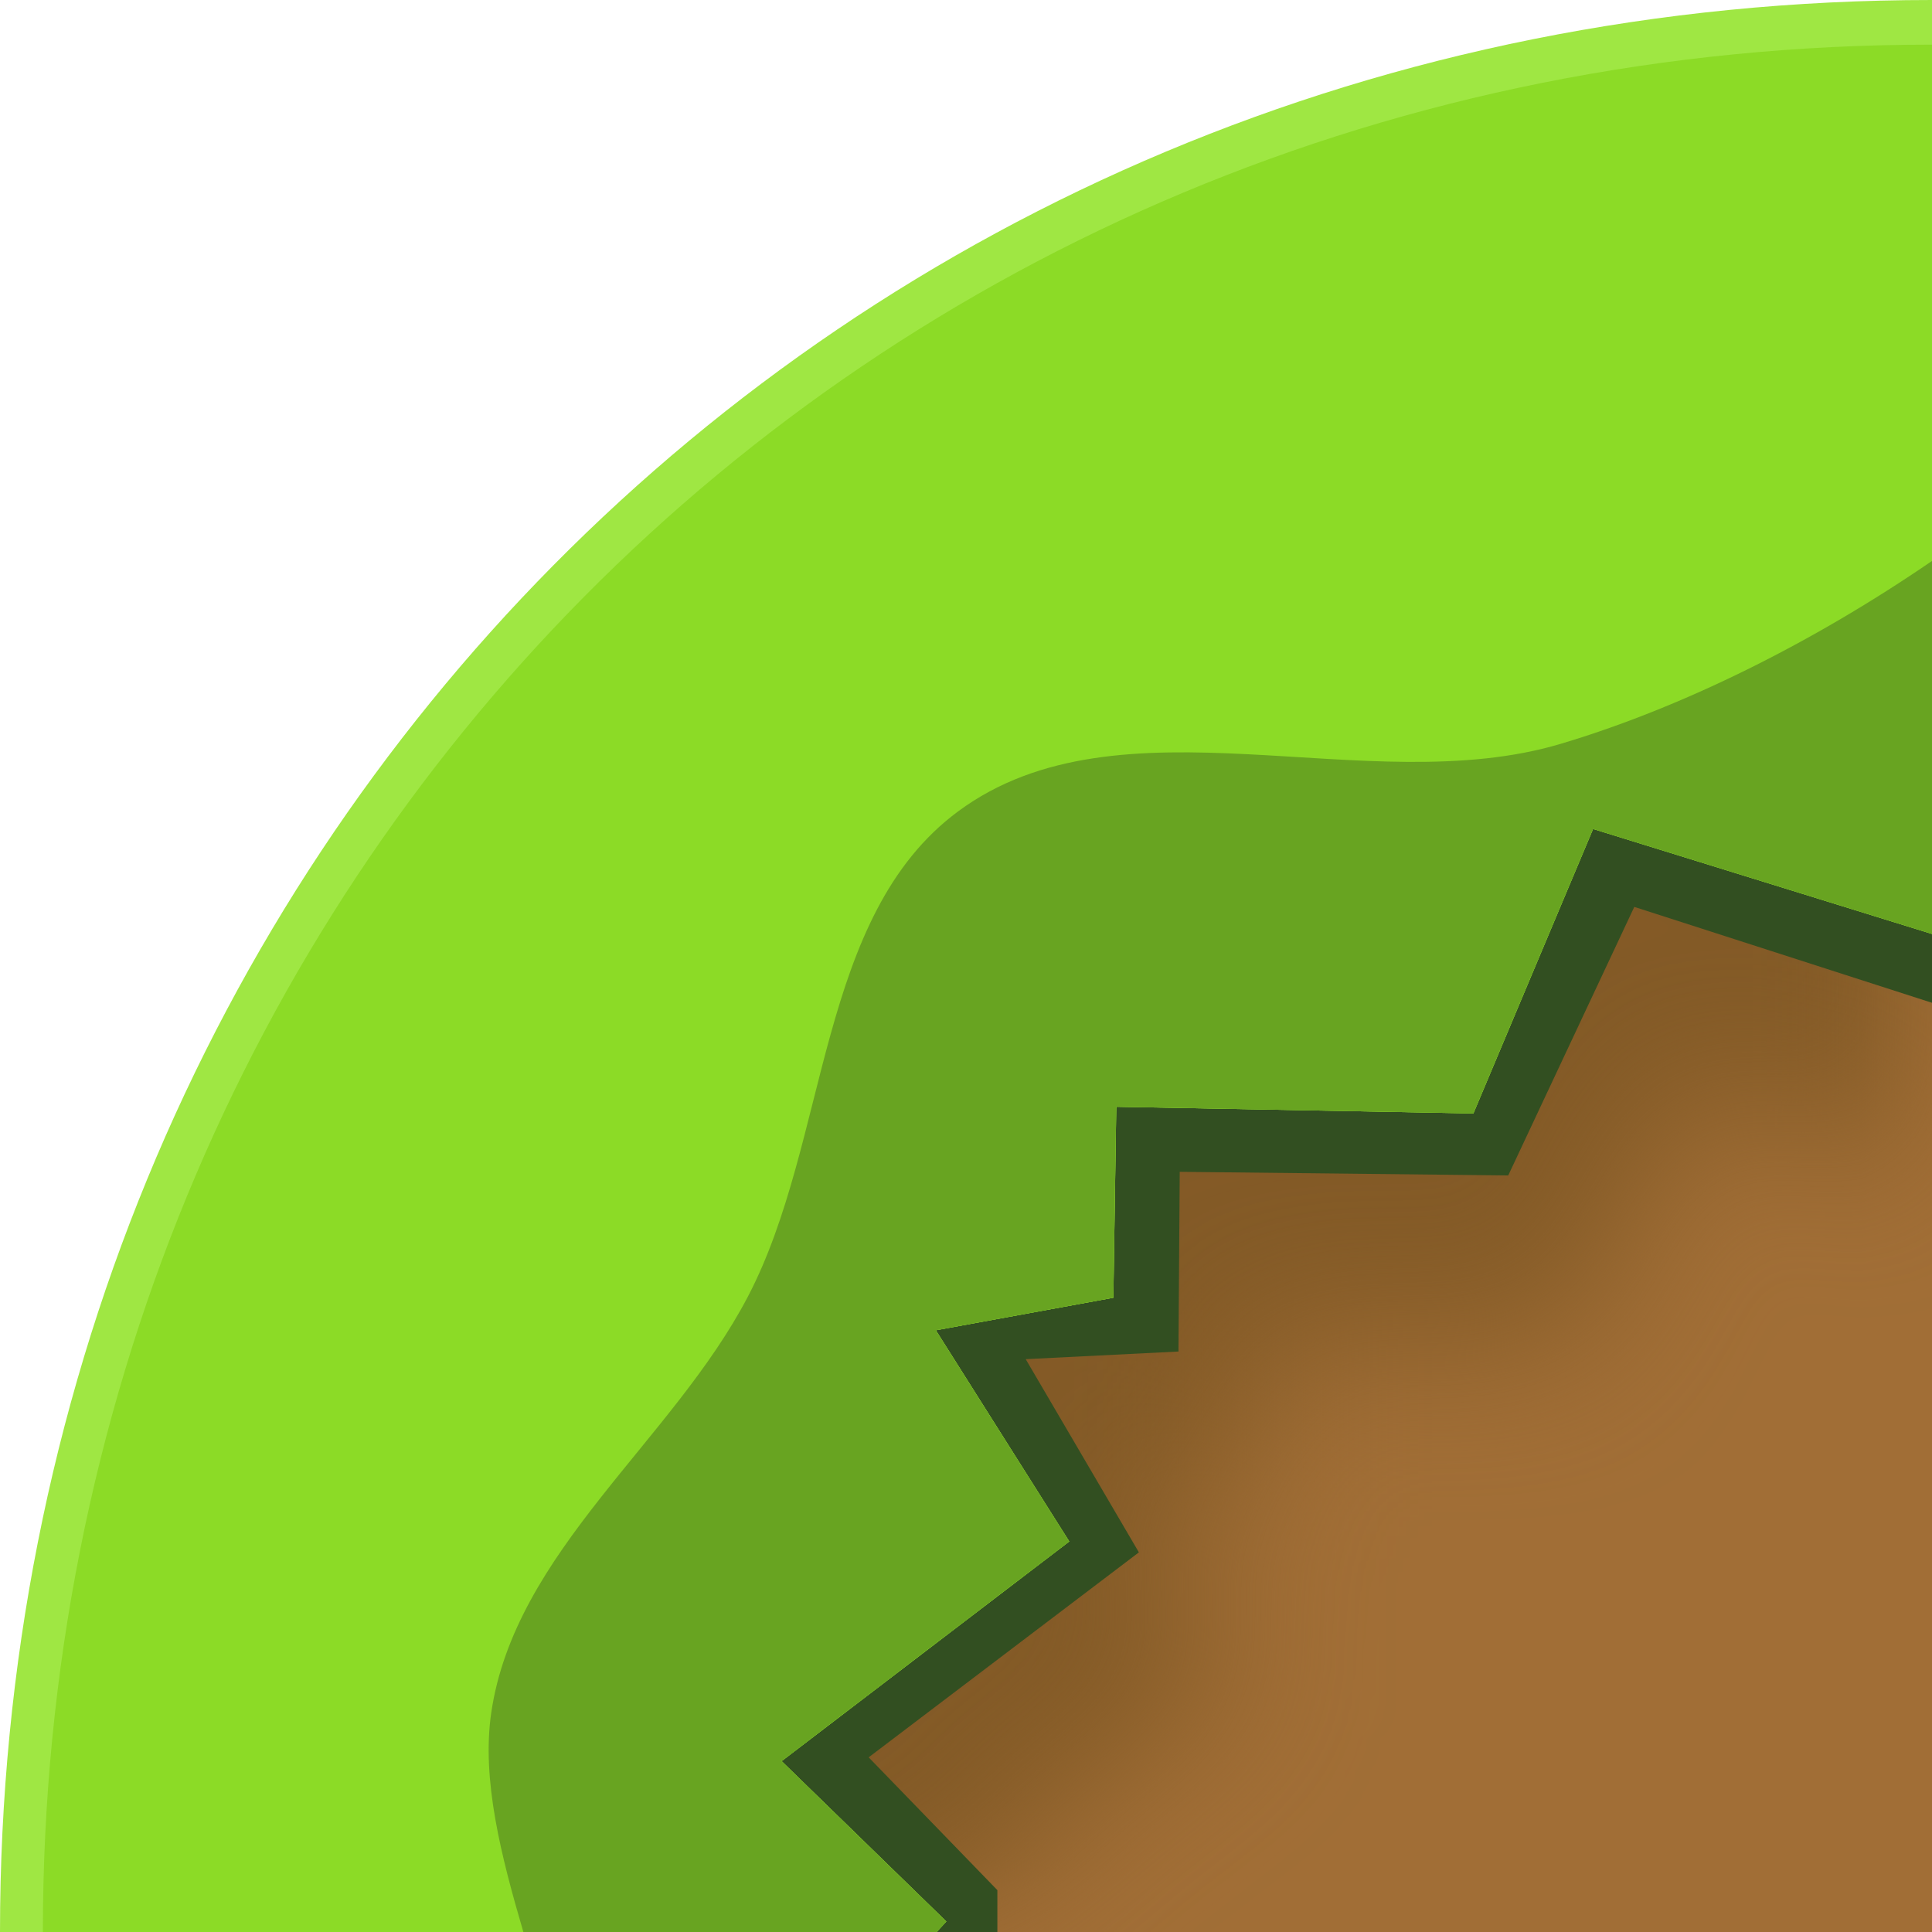
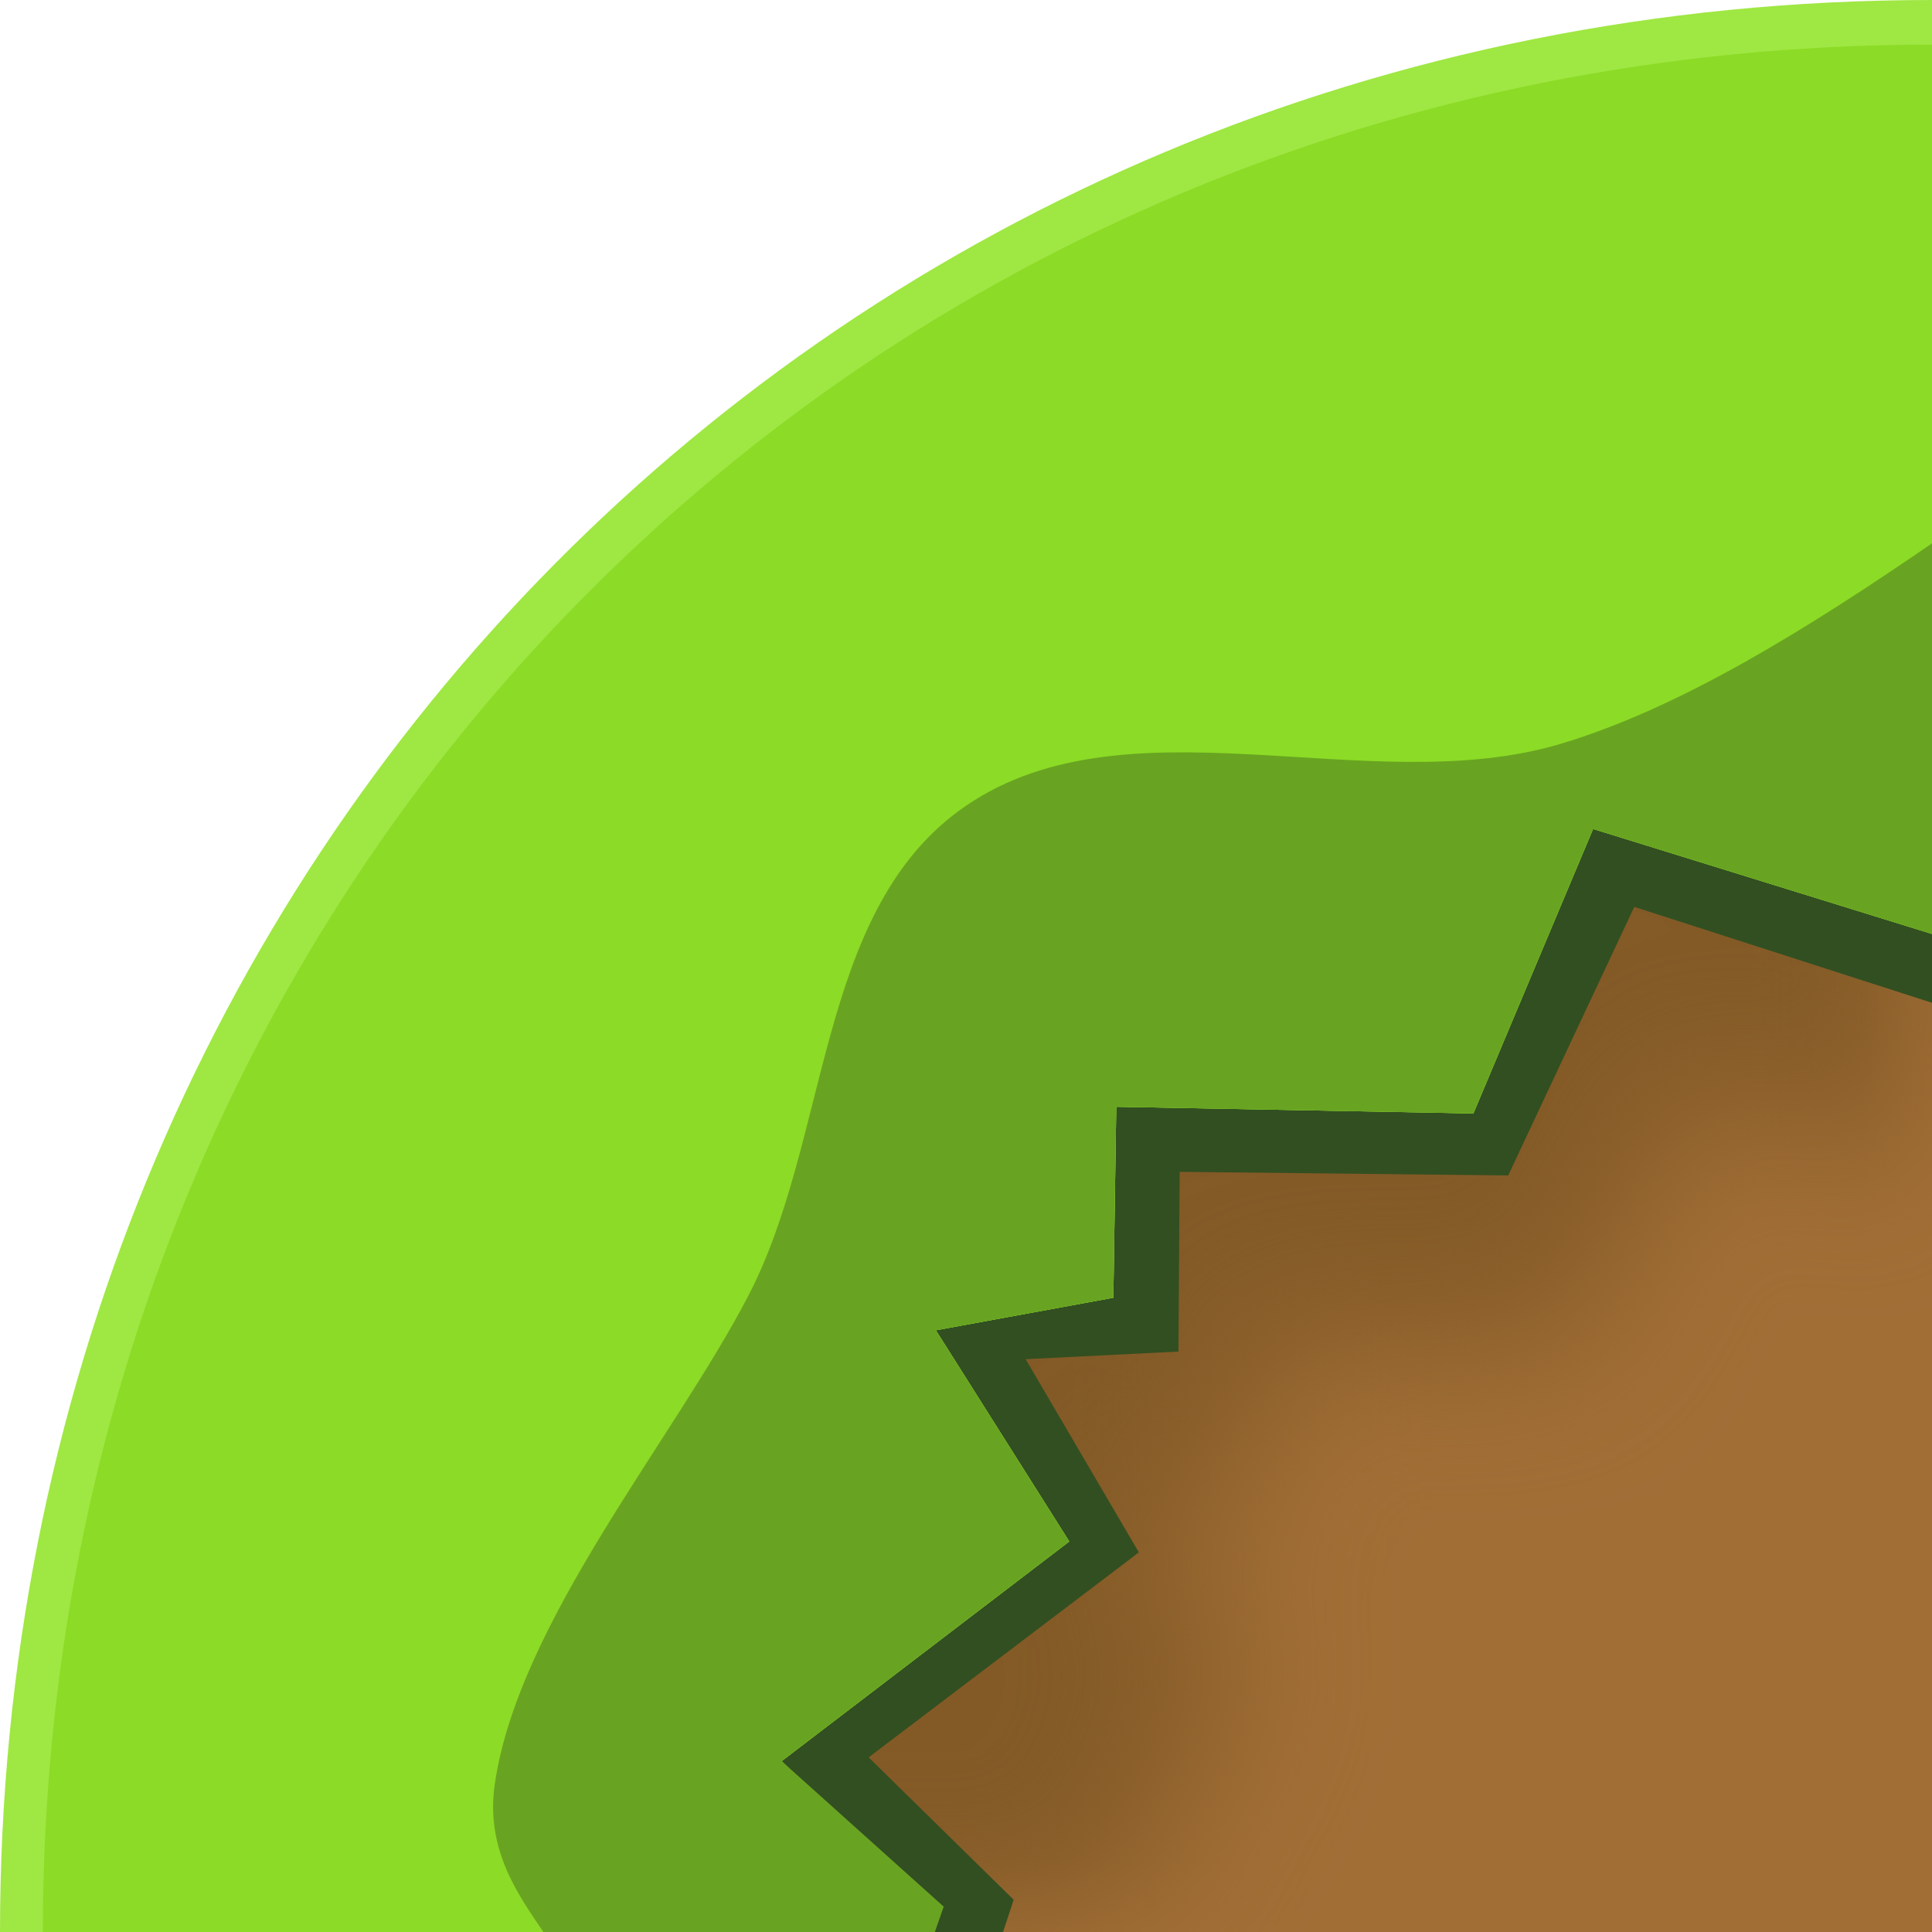
<svg xmlns="http://www.w3.org/2000/svg" width="64" height="64" viewBox="0 0 64 64" version="1.1" id="SVGRoot">
  <defs id="defs823">
-     <filter style="color-interpolation-filters:sRGB" id="filter900" x="-0.558" width="2.116" y="-0.915" height="2.83">
-       <feGaussianBlur stdDeviation="5.151" id="feGaussianBlur902" />
-     </filter>
-     <filter style="color-interpolation-filters:sRGB" id="filter964" x="-0.069" width="1.138" y="-0.112" height="1.224">
-       <feGaussianBlur stdDeviation="0.636" id="feGaussianBlur966" />
-     </filter>
    <filter style="color-interpolation-filters:sRGB" id="filter7202" x="-0.124" y="-0.117" width="1.249" height="1.234">
      <feGaussianBlur stdDeviation="2.482" id="feGaussianBlur7204" />
    </filter>
    <clipPath clipPathUnits="userSpaceOnUse" id="clipPath927">
      <path style="fill:#b3b3b3;stroke:none;stroke-width:1px;stroke-linecap:butt;stroke-linejoin:miter;stroke-opacity:1" d="M 64,192 H 0 v -64 h 64 z" id="path929" />
    </clipPath>
  </defs>
  <g id="layer1" transform="translate(0,-128)">
-     <path style="fill:#a16e36;fill-opacity:1;stroke:none;stroke-width:1px;stroke-linecap:butt;stroke-linejoin:miter;stroke-opacity:1" d="M 0,0 H 64 V 64 H 0 Z" id="path901" />
-     <g id="g976" transform="matrix(0.903919,0,0,0.903919,-212.1112,19.17004)">
-       <path style="fill:#000000;fill-opacity:1;stroke:none;stroke-width:0.2;stroke-linecap:butt;stroke-linejoin:miter;stroke-miterlimit:4;stroke-dasharray:none;stroke-opacity:0.998;filter:url(#filter900)" d="m 257.52,-4.714 c -2.448,-0.131 -6.649,-3.833 -6.623,-1.637 -0.026,2.94 1.742,1.967 2.613,2.95 0.157,0.281 0.158,0.874 -0.016,0.869 -1.204,-0.036 -1.187,1.379 -0.68,3.075 1.463,3.063 3.055,-0.729 4.416,-1.753 2.759,-3.439 7.396,-3.736 8.944,-3.832 2.039,0.144 3.208,1.573 4.525,1.738 1.408,0.197 1.914,-0.327 2.302,-1.84 0.402,-3.063 -1.623,-2.449 -3.339,-3.056 0.086,-1.344 0.328,-2.538 0.186,-2.932 -0.29,-1.032 -3.488,-0.793 -3.384,0.234 -0.059,3.346 0.084,3.044 -1.199,3.647 -2.201,0.892 -6.488,2.689 -7.745,2.539 z" id="path834-3" />
-       <g id="g970">
-         <path style="opacity:0.345;fill:#000000;fill-opacity:1;stroke:none;stroke-width:0.2;stroke-linecap:butt;stroke-linejoin:miter;stroke-miterlimit:4;stroke-dasharray:none;stroke-opacity:0.998;filter:url(#filter964)" d="m 257.233,-6.608 c -2.448,-0.131 -6.869,-2.57 -6.843,-0.374 -0.026,2.94 1.742,1.967 2.613,2.95 0.157,0.281 0.158,0.874 -0.016,0.869 -1.204,-0.036 -1.187,1.379 -0.68,3.075 1.463,3.063 3.538,-0.342 4.899,-1.367 2.759,-3.439 6.913,-4.123 8.461,-4.219 2.039,0.144 3.208,1.573 4.525,1.738 1.408,0.197 1.914,-0.327 2.302,-1.84 0.402,-3.063 -1.623,-2.449 -3.339,-3.056 0.086,-1.344 0.328,-2.538 0.186,-2.932 -0.29,-1.032 -3.488,-0.793 -3.384,0.234 -0.059,3.346 -0.595,2.516 -1.199,3.647 -2.201,0.892 -6.268,1.426 -7.525,1.276 z" id="path834-6" transform="matrix(1.048565,0,0,1.128465,-12.07692,1.322912)" />
-         <path style="fill:#d5c9b6;fill-opacity:1;stroke:#c2c2c2;stroke-width:0.2;stroke-linecap:butt;stroke-linejoin:miter;stroke-miterlimit:4;stroke-dasharray:none;stroke-opacity:0.998" d="m 258.007,-5.157 c -2.448,-0.131 -6.649,-3.833 -6.623,-1.637 -0.026,2.94 1.742,1.967 2.613,2.95 0.157,0.281 0.158,0.874 -0.016,0.869 -1.204,-0.036 -1.187,1.379 -0.68,3.075 1.463,3.063 3.055,-0.729 4.416,-1.753 2.759,-3.439 7.396,-3.736 8.944,-3.832 2.039,0.144 3.208,1.573 4.525,1.738 1.408,0.197 1.914,-0.327 2.302,-1.84 0.402,-3.063 -1.623,-2.449 -3.339,-3.056 0.503,-1.049 0.396,-2.489 0.186,-2.932 -0.29,-1.032 -3.488,-0.793 -3.384,0.234 -0.059,3.346 0.084,3.044 -1.199,3.647 -2.201,0.892 -6.488,2.689 -7.745,2.539 z" id="path834" />
-       </g>
-     </g>
    <g id="g966">
-       <path style="fill:#a16e36;fill-opacity:1;stroke:none;stroke-width:1px;stroke-linecap:butt;stroke-linejoin:miter;stroke-opacity:1" d="M 64,192 H 13.927 L 20.235,157.922 64,138.72 Z" id="path7269" />
-       <path style="mix-blend-mode:normal;fill:#835a26;fill-opacity:1;stroke:none;stroke-width:1px;stroke-linecap:butt;stroke-linejoin:miter;stroke-opacity:1;filter:url(#filter7202)" d="m 22.404,200.442 c 0,0 10.726,1.439 10.68,1.244 -0.046,-0.195 3.813,-6.857 3.813,-6.857 l -4.818,-4.641 9.021,-6.991 -3.856,-5.111 4.272,-0.721 -0.009,-5.076 10.264,0.244 4.285,-8.654 11.815,4.023 2.424,-11.902 c 0,0 -22.693,-5.262 -22.896,-5.216 -0.203,0.046 -24.291,13.166 -24.291,13.166 z" id="path6842" clip-path="url(#clipPath927)" />
      <g id="g6777">
-         <path style="fill:#324f21;fill-opacity:1;stroke:none;stroke-width:1px;stroke-linecap:butt;stroke-linejoin:miter;stroke-opacity:1" d="m 20.531,192 h 12.508 v -1.387 l -4.263,-4.399 8.951,-6.79 -3.749,-6.4 5.06,-0.253 0.042,-5.953 10.882,0.12 L 54.138,158.042 64,161.219 v -8.538 l -30.872,2.733 z" id="path6152" />
        <g id="g6770" transform="translate(100)">
-           <path id="path973" style="fill:#9fe743;fill-opacity:1;stroke:none;stroke-width:1px;stroke-linecap:butt;stroke-linejoin:miter;stroke-opacity:1" d="m -36,128 c -36.442,0 -64,28.595 -64,64 h 31.027 l 0.322,-0.348 -5.457,-5.312 9.529,-7.277 -4.42,-6.996 5.881,-1.078 0.096,-6.326 11.83,0.221 3.965,-9.424 L -36,158.938 Z" />
-           <path id="path1780" style="fill:#8cdb26;fill-opacity:1;stroke:none;stroke-width:0.977px;stroke-linecap:butt;stroke-linejoin:miter;stroke-opacity:1" d="m -36,129.479 c -35.634,0 -62.58,27.934 -62.58,62.521 h 29.607 l 0.322,-0.348 -5.457,-5.312 9.529,-7.277 -4.42,-6.996 5.881,-1.078 0.096,-6.326 11.83,0.221 3.965,-9.424 L -36,158.938 Z" />
-           <path id="path2332" style="fill:#68a421;fill-opacity:1;stroke:none;stroke-width:0.977px;stroke-linecap:butt;stroke-linejoin:miter;stroke-opacity:1" d="m -36,146.582 c -3.951,2.709 -8.265,4.856 -12.309,6.061 -6.413,1.91 -14.571,-1.744 -19.951,2.234 -4.69,3.469 -4.261,10.886 -6.957,16.059 -2.5,4.797 -7.739,8.463 -8.512,13.816 -0.318,2.203 0.324,4.716 1.066,7.248 h 13.689 l 0.322,-0.348 -5.457,-5.312 9.529,-7.277 -4.42,-6.996 5.881,-1.078 0.096,-6.326 11.83,0.221 3.965,-9.424 L -36,158.938 Z" />
+           <g id="g4587" transform="rotate(90,-68,160)">
+             <g id="g41288" transform="rotate(-90,-68,160)">
+               <path style="fill:#a16e36;fill-opacity:1;stroke:none;stroke-width:1px;stroke-linecap:butt;stroke-linejoin:miter;stroke-opacity:1" d="M -36,192 H -86.073 L -79.764,157.922 -36,138.72 Z" id="path4575" />
+               <path style="mix-blend-mode:normal;fill:#835a26;fill-opacity:1;stroke:none;stroke-width:1px;stroke-linecap:butt;stroke-linejoin:miter;stroke-opacity:1;filter:url(#filter7202)" d="m 22.404,200.442 c 0,0 10.726,1.439 10.68,1.244 -0.046,-0.195 3.813,-6.857 3.813,-6.857 l 0.549,-5.331 3.654,-6.302 -3.856,-5.111 4.272,-0.721 -0.009,-5.076 10.264,0.244 4.285,-8.654 11.815,4.023 2.424,-11.902 c 0,0 -22.693,-5.262 -22.896,-5.216 -0.203,0.046 -24.291,13.166 -24.291,13.166 z" id="path4577" clip-path="url(#clipPath927)" transform="translate(-100)" />
+               <path style="fill:#324f21;fill-opacity:1;stroke:none;stroke-width:1px;stroke-linecap:butt;stroke-linejoin:miter;stroke-opacity:1" d="m -79.469,192 h 12.697 l 0.351,-1.069 -4.804,-4.716 8.951,-6.79 -3.749,-6.4 5.06,-0.253 0.042,-5.953 10.882,0.12 4.177,-8.897 9.862,3.177 v -8.538 l -30.872,2.733 z" id="path4579" />
+               <path id="path4581" style="fill:#9fe743;fill-opacity:1;stroke:none;stroke-width:1px;stroke-linecap:butt;stroke-linejoin:miter;stroke-opacity:1" d="m -36,128 c -36.442,0 -64,28.595 -64,64 h 30.937 v -0.644 l -5.045,-5.016 9.529,-7.277 -4.42,-6.996 5.881,-1.078 0.096,-6.326 11.83,0.221 3.965,-9.424 L -36,158.938 Z" />
+               <path id="path4583" style="fill:#8cdb26;fill-opacity:1;stroke:none;stroke-width:0.977px;stroke-linecap:butt;stroke-linejoin:miter;stroke-opacity:1" d="m -36,129.479 c -35.634,0 -62.58,27.934 -62.58,62.521 h 28.543 l 0.825,-0.483 -4.896,-5.177 9.529,-7.277 -4.42,-6.996 5.881,-1.078 0.096,-6.326 11.83,0.221 3.965,-9.424 L -36,158.938 Z" />
+               <path id="path4585" style="fill:#68a421;fill-opacity:1;stroke:none;stroke-width:0.977px;stroke-linecap:butt;stroke-linejoin:miter;stroke-opacity:1" d="m -36,146 c -3.951,2.709 -8.265,5.438 -12.309,6.643 -6.413,1.91 -14.571,-1.744 -19.951,2.234 -4.69,3.469 -4.261,10.886 -6.957,16.059 -2.5,4.797 -7.621,10.822 -8.394,16.175 -0.318,2.203 0.837,3.732 1.611,4.889 h 12.968 l 0.293,-0.84 -5.369,-4.82 9.529,-7.277 -4.42,-6.996 5.881,-1.078 0.096,-6.326 11.83,0.221 3.965,-9.424 L -36,158.938 Z" />
+             </g>
+           </g>
        </g>
      </g>
    </g>
  </g>
</svg>
